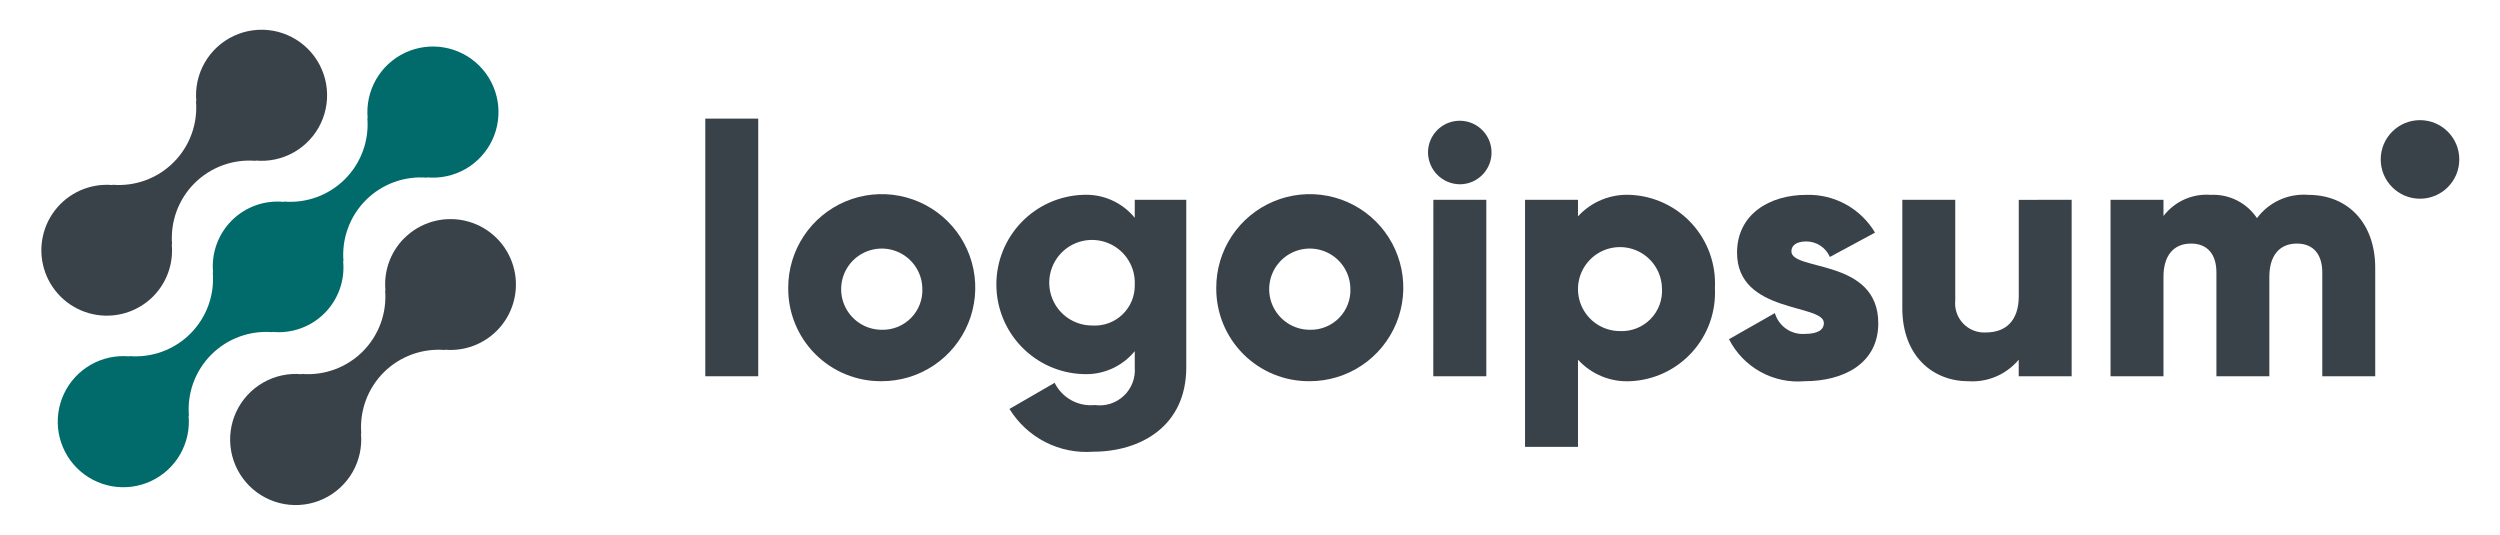
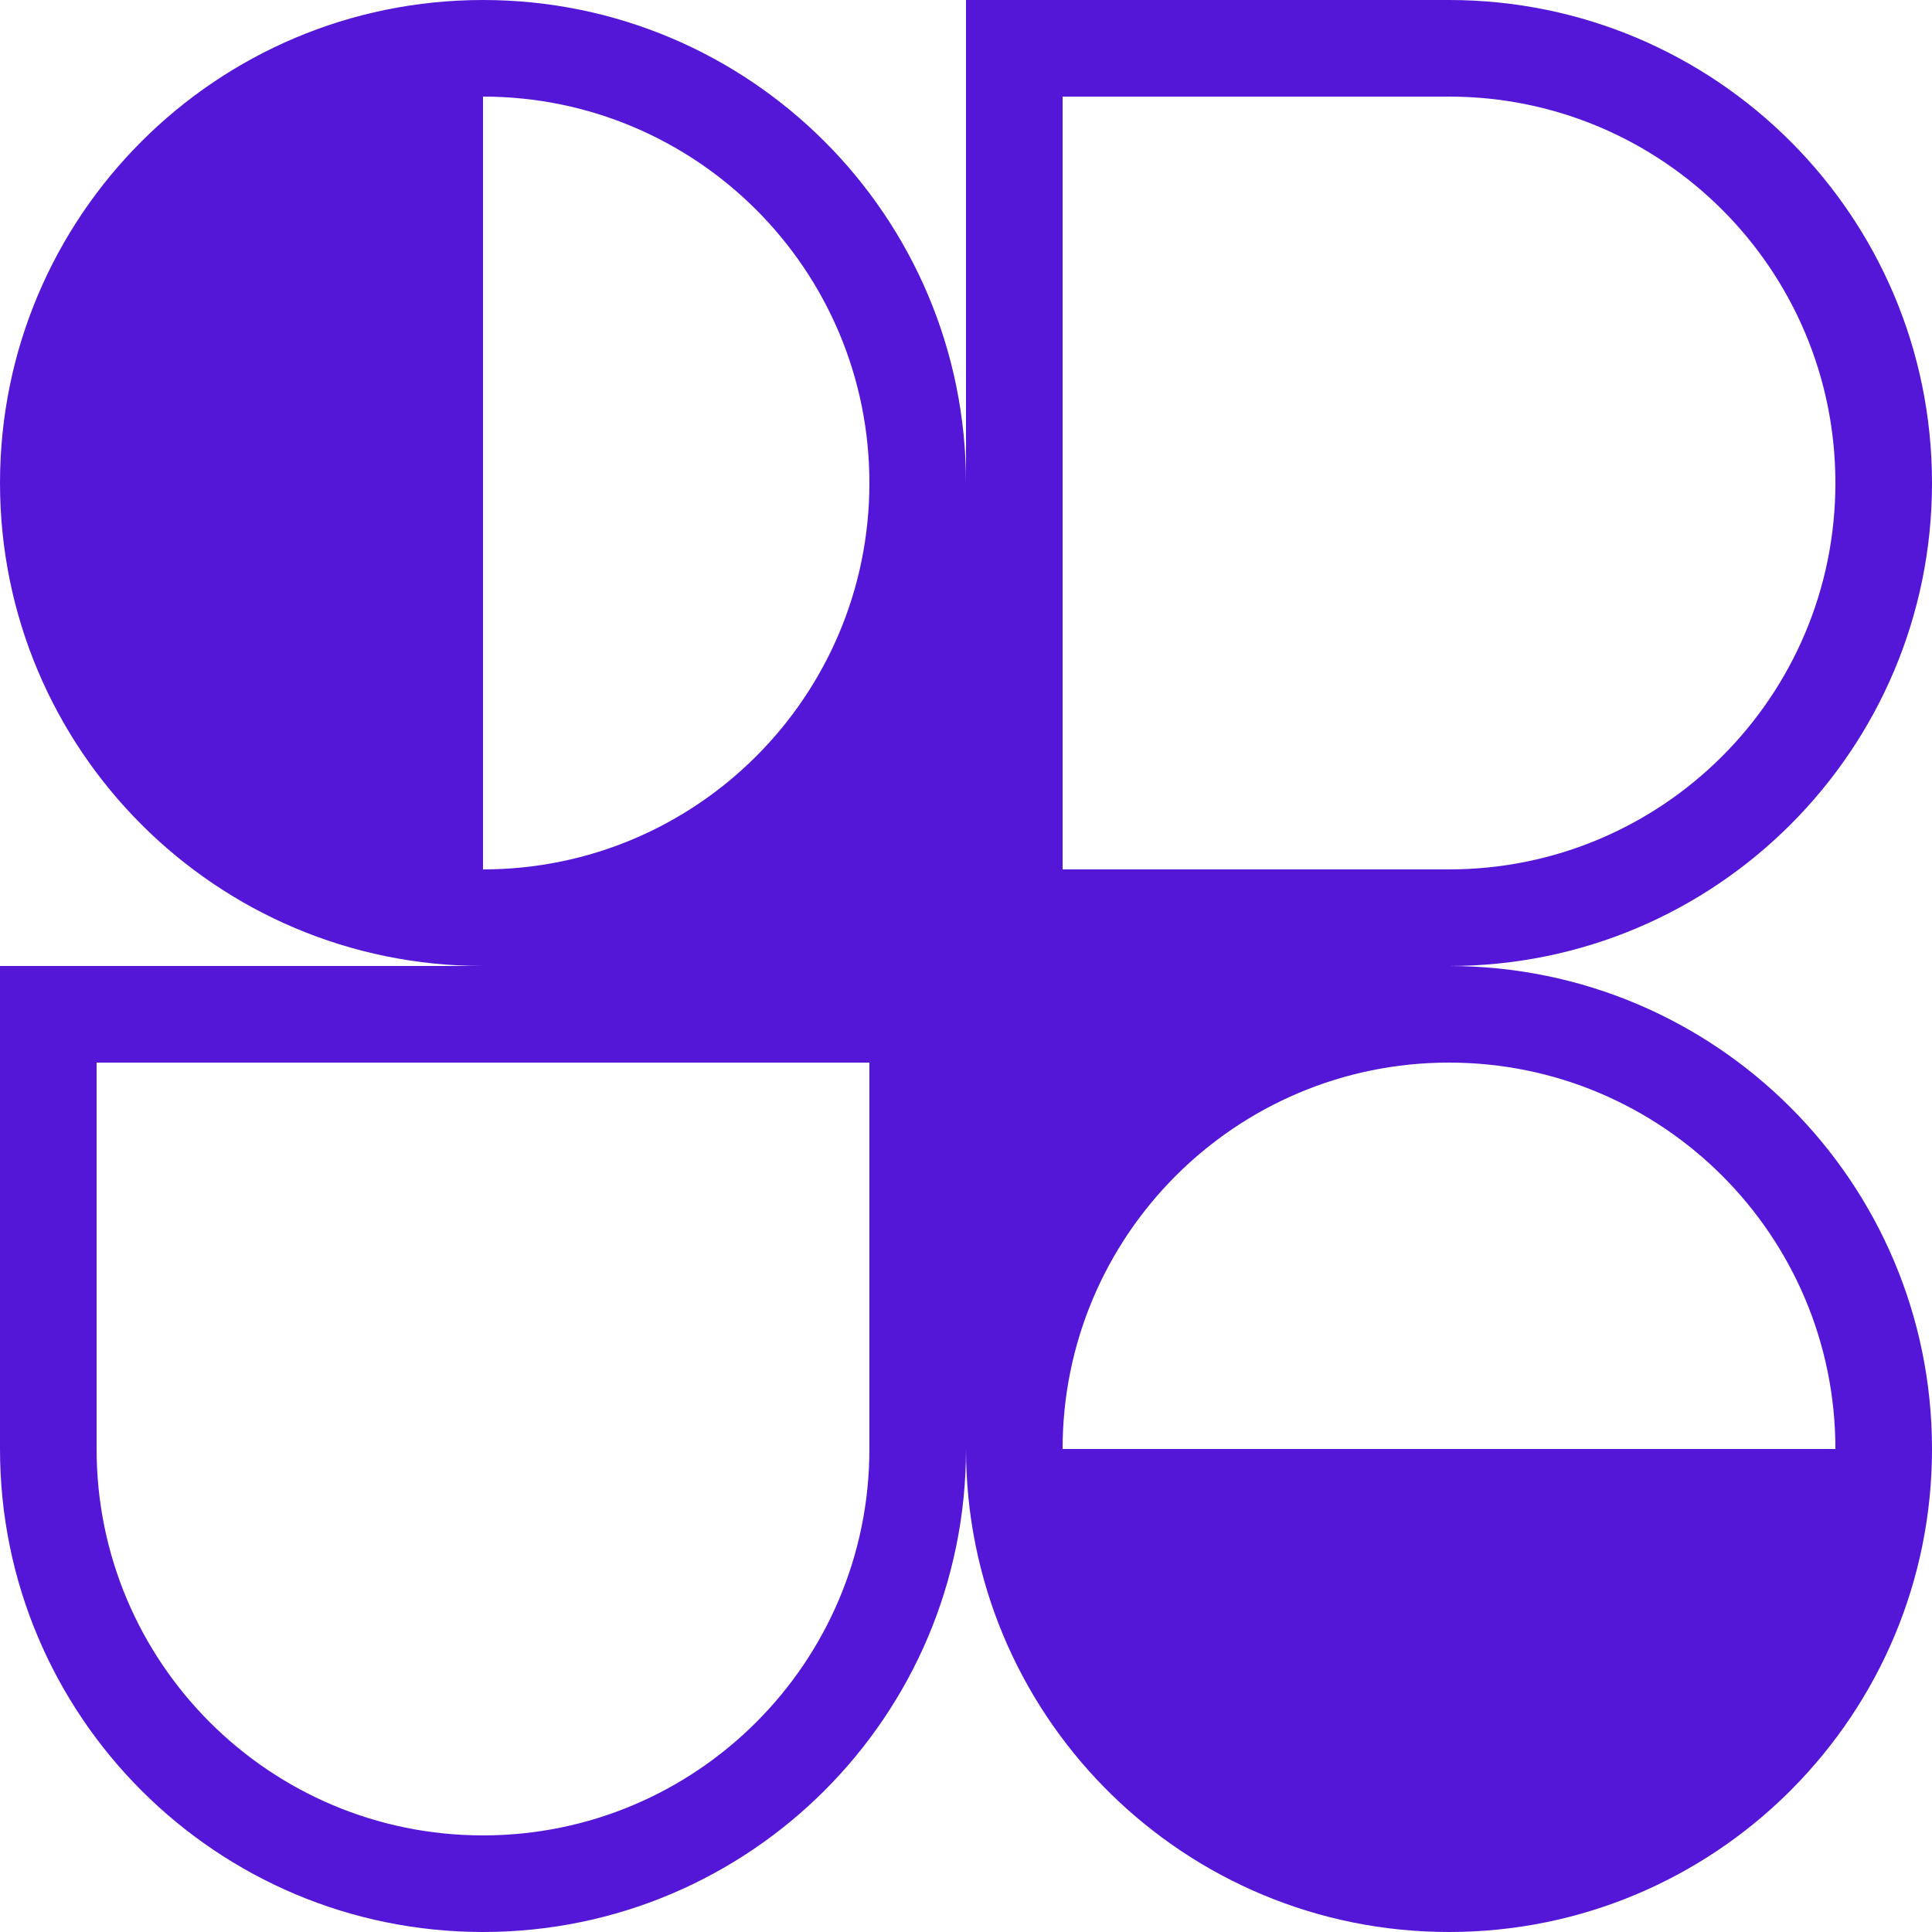
- <svg xmlns="http://www.w3.org/2000/svg" width="187" height="40" viewBox="0 0 187 40" fill="none">
-   <g id="Logo">
-     <path id="Vector" d="M30.225 17.828C29.72 18.336 29.333 18.95 29.092 19.625C28.851 20.3 28.762 21.02 28.831 21.733L28.807 21.709C28.878 22.549 28.764 23.394 28.475 24.186C28.185 24.977 27.727 25.696 27.131 26.292C26.535 26.888 25.816 27.347 25.024 27.636C24.233 27.926 23.388 28.039 22.548 27.968L22.572 27.992C21.567 27.898 20.559 28.117 19.683 28.618C18.807 29.119 18.107 29.878 17.678 30.791C17.25 31.704 17.113 32.728 17.287 33.721C17.461 34.715 17.938 35.631 18.651 36.344C19.365 37.057 20.282 37.533 21.275 37.706C22.269 37.879 23.292 37.742 24.205 37.312C25.118 36.883 25.876 36.182 26.377 35.306C26.877 34.43 27.094 33.42 27 32.416L27.025 32.44C26.954 31.6 27.068 30.755 27.357 29.963C27.647 29.172 28.105 28.453 28.701 27.857C29.297 27.261 30.016 26.802 30.808 26.513C31.599 26.224 32.444 26.11 33.284 26.181L33.259 26.157C34.079 26.231 34.905 26.096 35.66 25.766C36.415 25.436 37.074 24.92 37.576 24.267C38.079 23.614 38.408 22.845 38.534 22.031C38.66 21.216 38.579 20.384 38.297 19.609C38.015 18.835 37.543 18.144 36.923 17.601C36.304 17.058 35.557 16.68 34.752 16.503C33.948 16.325 33.111 16.354 32.321 16.585C31.53 16.817 30.811 17.244 30.229 17.828H30.225Z" fill="#394149" />
-     <path id="Vector_2" d="M20.389 24.848L20.364 24.824C21.078 24.896 21.799 24.808 22.474 24.567C23.15 24.327 23.764 23.939 24.271 23.432C24.779 22.925 25.167 22.311 25.409 21.636C25.65 20.96 25.738 20.239 25.667 19.525L25.692 19.549C25.621 18.709 25.734 17.864 26.024 17.073C26.313 16.281 26.772 15.562 27.368 14.966C27.964 14.371 28.683 13.912 29.474 13.623C30.266 13.333 31.111 13.22 31.951 13.291L31.925 13.267C32.93 13.361 33.939 13.143 34.816 12.643C35.692 12.143 36.392 11.384 36.822 10.471C37.251 9.558 37.388 8.534 37.215 7.54C37.041 6.546 36.565 5.63 35.852 4.916C35.138 4.203 34.222 3.727 33.228 3.553C32.234 3.38 31.21 3.517 30.297 3.946C29.384 4.376 28.626 5.076 28.125 5.952C27.625 6.829 27.407 7.838 27.501 8.843L27.477 8.817C27.548 9.657 27.435 10.502 27.146 11.294C26.857 12.086 26.398 12.805 25.802 13.401C25.206 13.996 24.487 14.455 23.695 14.745C22.904 15.034 22.059 15.147 21.219 15.076L21.243 15.101C20.529 15.03 19.808 15.117 19.132 15.358C18.457 15.598 17.843 15.986 17.335 16.494C16.828 17.001 16.439 17.614 16.198 18.29C15.957 18.965 15.869 19.686 15.94 20.4L15.916 20.376C15.987 21.216 15.873 22.061 15.584 22.852C15.294 23.644 14.835 24.362 14.24 24.958C13.644 25.554 12.925 26.013 12.134 26.302C11.342 26.592 10.497 26.705 9.657 26.635L9.681 26.659C8.677 26.564 7.667 26.782 6.791 27.282C5.915 27.783 5.214 28.541 4.785 29.454C4.356 30.368 4.218 31.391 4.392 32.385C4.566 33.379 5.042 34.295 5.755 35.009C6.469 35.722 7.385 36.198 8.379 36.372C9.373 36.546 10.396 36.408 11.309 35.979C12.223 35.55 12.981 34.849 13.482 33.973C13.982 33.096 14.2 32.087 14.105 31.083L14.131 31.107C14.06 30.267 14.173 29.422 14.463 28.63C14.752 27.839 15.211 27.12 15.807 26.524C16.403 25.928 17.121 25.469 17.913 25.18C18.704 24.89 19.549 24.777 20.389 24.848Z" fill="#006B6A" />
-     <path id="Vector_3" d="M11.453 22.172C11.959 21.664 12.345 21.05 12.586 20.375C12.827 19.7 12.916 18.98 12.847 18.267L12.872 18.291C12.801 17.451 12.914 16.605 13.204 15.813C13.493 15.022 13.952 14.303 14.549 13.707C15.145 13.111 15.864 12.652 16.656 12.363C17.448 12.074 18.293 11.961 19.133 12.032L19.108 12.008C20.112 12.102 21.121 11.884 21.997 11.384C22.873 10.883 23.573 10.125 24.002 9.212C24.431 8.299 24.568 7.276 24.395 6.283C24.221 5.289 23.745 4.373 23.032 3.66C22.319 2.947 21.403 2.471 20.409 2.297C19.416 2.124 18.392 2.261 17.48 2.69C16.567 3.119 15.808 3.819 15.308 4.695C14.808 5.571 14.59 6.58 14.684 7.584L14.66 7.56C14.731 8.4 14.617 9.245 14.328 10.037C14.039 10.828 13.58 11.547 12.984 12.143C12.388 12.739 11.669 13.197 10.878 13.487C10.086 13.776 9.241 13.89 8.401 13.819L8.425 13.843C7.605 13.769 6.779 13.904 6.024 14.234C5.27 14.565 4.611 15.081 4.108 15.734C3.606 16.387 3.277 17.156 3.151 17.97C3.025 18.784 3.107 19.617 3.388 20.391C3.67 21.166 4.143 21.856 4.762 22.399C5.382 22.942 6.129 23.32 6.933 23.497C7.738 23.675 8.574 23.646 9.365 23.415C10.155 23.183 10.874 22.756 11.456 22.172H11.453Z" fill="#394149" />
-     <path id="Vector_4" d="M52.756 8.873H56.716V28.144H52.756V8.873Z" fill="#394149" />
-     <path id="Vector_5" d="M58.959 21.545C58.953 20.16 59.359 18.805 60.124 17.651C60.889 16.497 61.98 15.596 63.258 15.062C64.536 14.528 65.943 14.386 67.302 14.652C68.661 14.919 69.91 15.583 70.892 16.561C71.873 17.538 72.542 18.784 72.814 20.142C73.086 21.5 72.95 22.908 72.421 24.188C71.892 25.468 70.996 26.562 69.844 27.332C68.693 28.102 67.34 28.513 65.955 28.513C65.035 28.524 64.123 28.351 63.272 28.005C62.42 27.659 61.646 27.146 60.994 26.498C60.343 25.849 59.828 25.077 59.478 24.226C59.128 23.376 58.952 22.465 58.959 21.545ZM68.991 21.545C68.974 20.948 68.782 20.37 68.438 19.881C68.095 19.393 67.615 19.017 67.058 18.8C66.502 18.583 65.894 18.534 65.311 18.661C64.727 18.788 64.194 19.084 63.777 19.512C63.361 19.94 63.08 20.481 62.97 21.068C62.859 21.655 62.924 22.261 63.157 22.811C63.389 23.361 63.778 23.831 64.276 24.161C64.774 24.491 65.358 24.667 65.955 24.667C66.364 24.678 66.77 24.604 67.15 24.45C67.528 24.295 67.871 24.064 68.157 23.771C68.442 23.478 68.663 23.129 68.807 22.746C68.95 22.363 69.013 21.954 68.991 21.545Z" fill="#394149" />
-     <path id="Vector_6" d="M88.733 14.945V27.479C88.733 31.913 85.275 33.788 81.764 33.788C80.528 33.88 79.29 33.631 78.187 33.066C77.083 32.502 76.156 31.644 75.508 30.588L78.887 28.635C79.159 29.185 79.594 29.64 80.131 29.937C80.669 30.234 81.285 30.36 81.896 30.297C82.287 30.352 82.684 30.317 83.06 30.197C83.436 30.076 83.779 29.873 84.066 29.602C84.352 29.331 84.574 28.999 84.715 28.63C84.855 28.262 84.911 27.866 84.879 27.473V26.267C84.415 26.834 83.825 27.285 83.155 27.583C82.486 27.881 81.756 28.018 81.024 27.983C79.282 27.928 77.63 27.197 76.418 25.946C75.206 24.695 74.528 23.02 74.528 21.278C74.528 19.536 75.206 17.861 76.418 16.61C77.63 15.359 79.282 14.628 81.024 14.573C81.756 14.538 82.486 14.675 83.155 14.973C83.825 15.271 84.415 15.722 84.879 16.289V14.943L88.733 14.945ZM84.88 21.28C84.907 20.642 84.742 20.01 84.406 19.467C84.071 18.923 83.581 18.492 82.998 18.23C82.416 17.967 81.769 17.885 81.139 17.993C80.51 18.102 79.927 18.396 79.466 18.839C79.006 19.281 78.688 19.851 78.554 20.476C78.42 21.1 78.476 21.751 78.715 22.343C78.954 22.936 79.364 23.443 79.894 23.8C80.424 24.157 81.048 24.348 81.687 24.347C82.103 24.376 82.52 24.317 82.912 24.175C83.305 24.033 83.662 23.81 83.963 23.521C84.264 23.233 84.501 22.884 84.659 22.498C84.817 22.112 84.892 21.697 84.88 21.28Z" fill="#394149" />
-     <path id="Vector_7" d="M90.976 21.545C90.97 20.16 91.376 18.805 92.141 17.651C92.907 16.497 93.997 15.596 95.275 15.062C96.553 14.528 97.961 14.386 99.32 14.652C100.678 14.919 101.928 15.583 102.909 16.561C103.89 17.538 104.559 18.784 104.831 20.142C105.104 21.5 104.967 22.908 104.438 24.188C103.909 25.468 103.013 26.562 101.862 27.332C100.71 28.102 99.357 28.513 97.972 28.513C97.053 28.524 96.14 28.351 95.289 28.005C94.437 27.659 93.663 27.146 93.012 26.498C92.36 25.849 91.845 25.077 91.495 24.226C91.146 23.376 90.969 22.465 90.976 21.545ZM101.008 21.545C100.991 20.948 100.799 20.37 100.456 19.881C100.112 19.393 99.632 19.017 99.076 18.8C98.519 18.583 97.911 18.534 97.328 18.661C96.744 18.788 96.211 19.084 95.794 19.512C95.378 19.94 95.097 20.481 94.987 21.068C94.876 21.655 94.941 22.261 95.174 22.811C95.406 23.361 95.796 23.831 96.293 24.161C96.791 24.491 97.375 24.667 97.972 24.667C98.381 24.678 98.788 24.604 99.167 24.45C99.546 24.295 99.889 24.064 100.174 23.771C100.459 23.478 100.68 23.129 100.824 22.746C100.967 22.363 101.03 21.954 101.008 21.545Z" fill="#394149" />
-     <path id="Vector_8" d="M106.815 11.408C106.815 10.938 106.954 10.479 107.215 10.088C107.476 9.697 107.847 9.393 108.281 9.213C108.716 9.033 109.193 8.986 109.654 9.078C110.115 9.169 110.538 9.396 110.871 9.728C111.203 10.06 111.429 10.484 111.521 10.944C111.613 11.405 111.566 11.883 111.386 12.317C111.206 12.751 110.901 13.123 110.511 13.384C110.12 13.645 109.661 13.784 109.191 13.784C108.562 13.778 107.962 13.525 107.517 13.081C107.073 12.637 106.821 12.036 106.815 11.408ZM107.215 14.945H111.176V28.145H107.209L107.215 14.945Z" fill="#394149" />
-     <path id="Vector_9" d="M128.275 21.545C128.32 22.418 128.193 23.291 127.901 24.114C127.608 24.937 127.155 25.694 126.569 26.341C125.983 26.989 125.274 27.514 124.484 27.887C123.694 28.26 122.838 28.473 121.965 28.513C121.231 28.553 120.498 28.43 119.818 28.151C119.138 27.872 118.528 27.446 118.033 26.903V33.424H114.073V14.945H118.033V16.185C118.528 15.642 119.138 15.216 119.818 14.938C120.498 14.66 121.232 14.536 121.965 14.576C122.838 14.617 123.694 14.829 124.485 15.202C125.275 15.575 125.983 16.1 126.57 16.748C127.156 17.396 127.609 18.153 127.901 18.977C128.194 19.8 128.321 20.673 128.275 21.545ZM124.315 21.545C124.299 20.928 124.102 20.328 123.747 19.822C123.393 19.316 122.897 18.925 122.322 18.7C121.746 18.474 121.117 18.423 120.513 18.553C119.909 18.683 119.357 18.988 118.925 19.431C118.494 19.873 118.203 20.433 118.088 21.04C117.973 21.648 118.04 22.275 118.28 22.845C118.52 23.414 118.923 23.9 119.438 24.242C119.953 24.583 120.557 24.765 121.175 24.765C121.599 24.784 122.022 24.713 122.417 24.557C122.812 24.401 123.17 24.163 123.466 23.859C123.763 23.555 123.991 23.192 124.138 22.793C124.284 22.394 124.344 21.969 124.315 21.545Z" fill="#394149" />
-     <path id="Vector_10" d="M140.495 24.184C140.495 27.22 137.856 28.513 135.005 28.513C133.853 28.618 132.697 28.374 131.685 27.814C130.673 27.254 129.853 26.403 129.329 25.372L132.76 23.419C132.899 23.895 133.197 24.31 133.604 24.593C134.012 24.877 134.505 25.012 135 24.976C135.949 24.976 136.425 24.685 136.425 24.159C136.425 22.705 129.931 23.472 129.931 18.905C129.931 16.027 132.36 14.576 135.105 14.576C136.137 14.543 137.159 14.788 138.064 15.285C138.969 15.782 139.725 16.512 140.252 17.4L136.873 19.221C136.725 18.876 136.479 18.581 136.164 18.375C135.849 18.168 135.481 18.059 135.105 18.06C134.419 18.06 133.996 18.327 133.996 18.799C134.001 20.304 140.495 19.3 140.495 24.184Z" fill="#394149" />
-     <path id="Vector_11" d="M154.96 14.945V28.145H151V26.904C150.543 27.452 149.963 27.883 149.307 28.163C148.651 28.443 147.939 28.564 147.227 28.515C144.56 28.515 142.293 26.615 142.293 23.048V14.945H146.253V22.468C146.22 22.782 146.256 23.1 146.359 23.399C146.46 23.698 146.627 23.972 146.845 24.2C147.064 24.429 147.329 24.607 147.624 24.722C147.917 24.837 148.233 24.887 148.549 24.868C150.001 24.868 151.004 24.024 151.004 22.149V14.949L154.96 14.945Z" fill="#394149" />
-     <path id="Vector_12" d="M177.667 20.04V28.144H173.707V20.383C173.707 19.063 173.073 18.219 171.807 18.219C170.487 18.219 169.747 19.143 169.747 20.7V28.144H165.788V20.383C165.788 19.063 165.155 18.219 163.887 18.219C162.567 18.219 161.828 19.143 161.828 20.7V28.144H157.868V14.944H161.828V16.157C162.239 15.619 162.777 15.192 163.395 14.916C164.013 14.639 164.691 14.522 165.365 14.575C166.043 14.541 166.717 14.684 167.324 14.99C167.929 15.295 168.445 15.752 168.823 16.316C169.261 15.726 169.843 15.256 170.512 14.952C171.181 14.647 171.917 14.518 172.651 14.575C175.681 14.576 177.667 16.74 177.667 20.04Z" fill="#394149" />
-     <path id="Vector_13" d="M181.016 14.864C182.639 14.864 183.955 13.548 183.955 11.925C183.955 10.302 182.639 8.987 181.016 8.987C179.393 8.987 178.077 10.302 178.077 11.925C178.077 13.548 179.393 14.864 181.016 14.864Z" fill="#394149" />
-   </g>
+ <svg xmlns="http://www.w3.org/2000/svg" id="logo-85" width="40" height="40" viewBox="0 0 40 40" fill="none">
+   <path class="ccustom" fill-rule="evenodd" clip-rule="evenodd" d="M10 0C15.523 0 20 4.477 20 10V0H30C35.523 0 40 4.477 40 10C40 15.523 35.523 20 30 20C35.523 20 40 24.477 40 30C40 32.742 38.896 35.227 37.108 37.033L37.071 37.071L37.038 37.104C35.231 38.894 32.745 40 30 40C27.274 40 24.803 38.909 22.999 37.141C22.976 37.117 22.952 37.094 22.929 37.071C22.907 37.049 22.885 37.027 22.863 37.005C21.092 35.201 20 32.728 20 30C20 35.523 15.523 40 10 40C4.477 40 0 35.523 0 30V20H10C4.477 20 0 15.523 0 10C0 4.477 4.477 0 10 0ZM18 10C18 14.418 14.418 18 10 18V2C14.418 2 18 5.582 18 10ZM38 30C38 25.582 34.418 22 30 22C25.582 22 22 25.582 22 30H38ZM2 22V30C2 34.418 5.582 38 10 38C14.418 38 18 34.418 18 30V22H2ZM22 18V2L30 2C34.418 2 38 5.582 38 10C38 14.418 34.418 18 30 18H22Z" fill="#5417D7" />
</svg>
